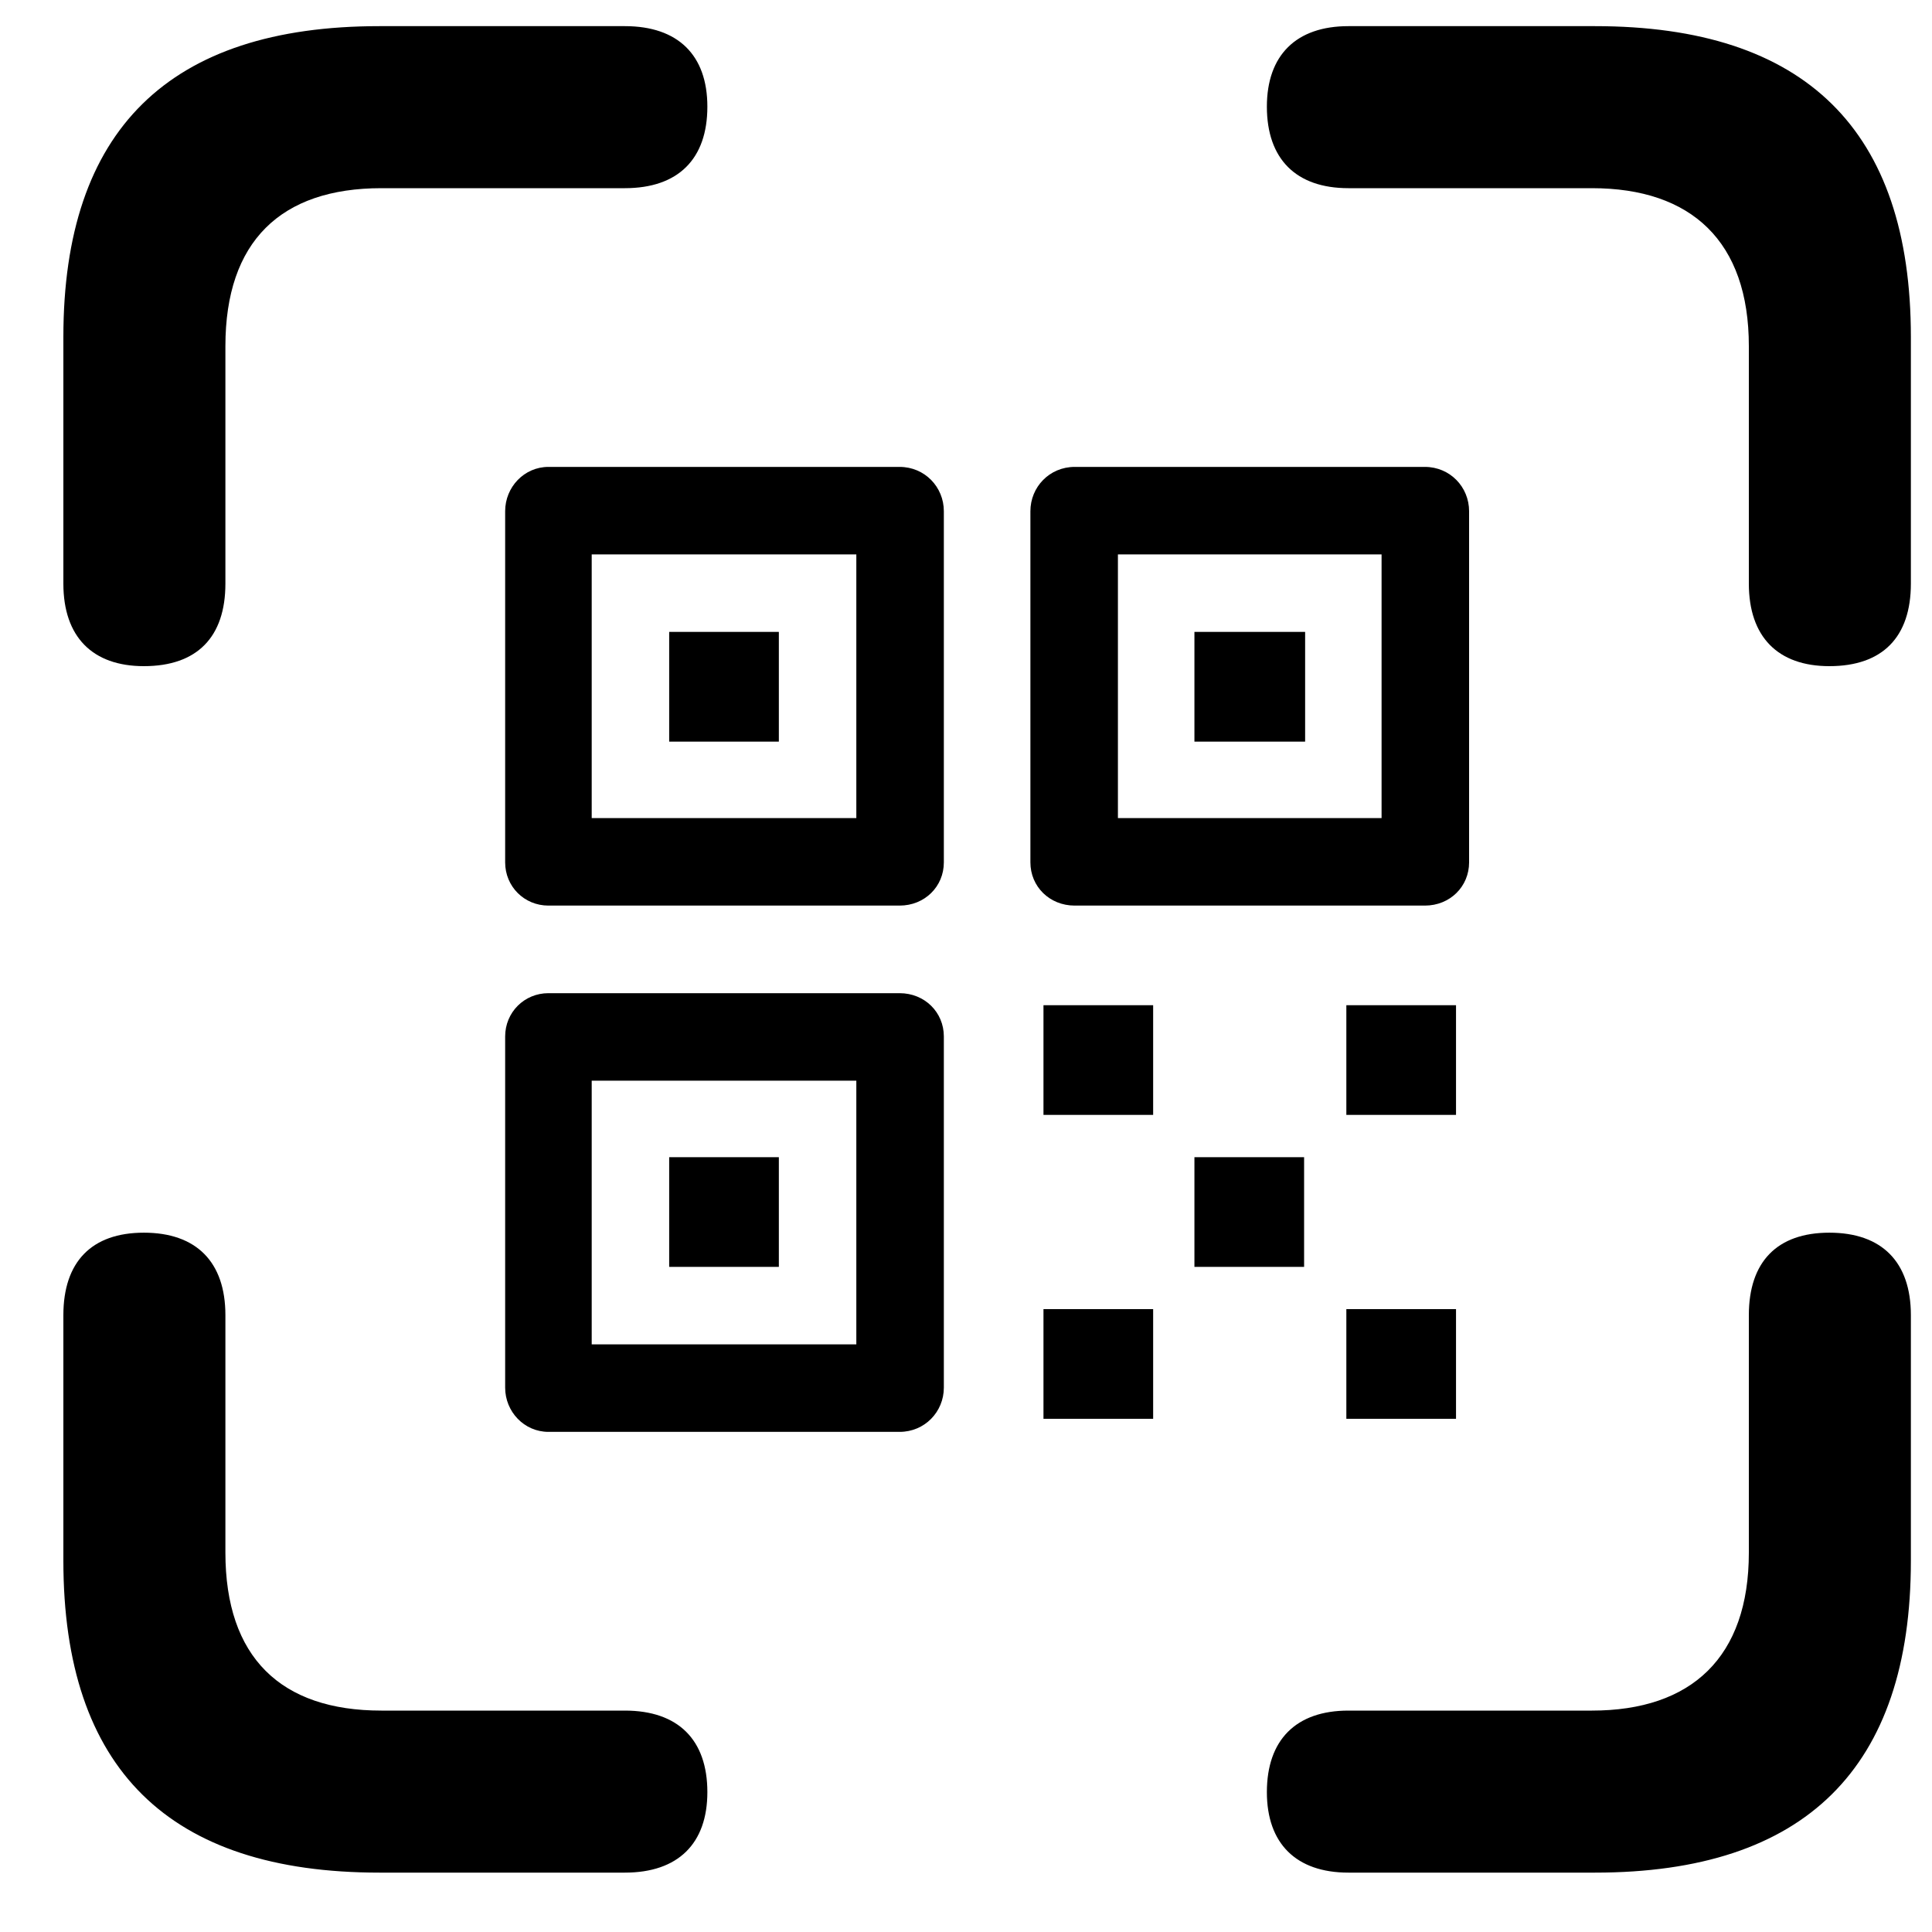
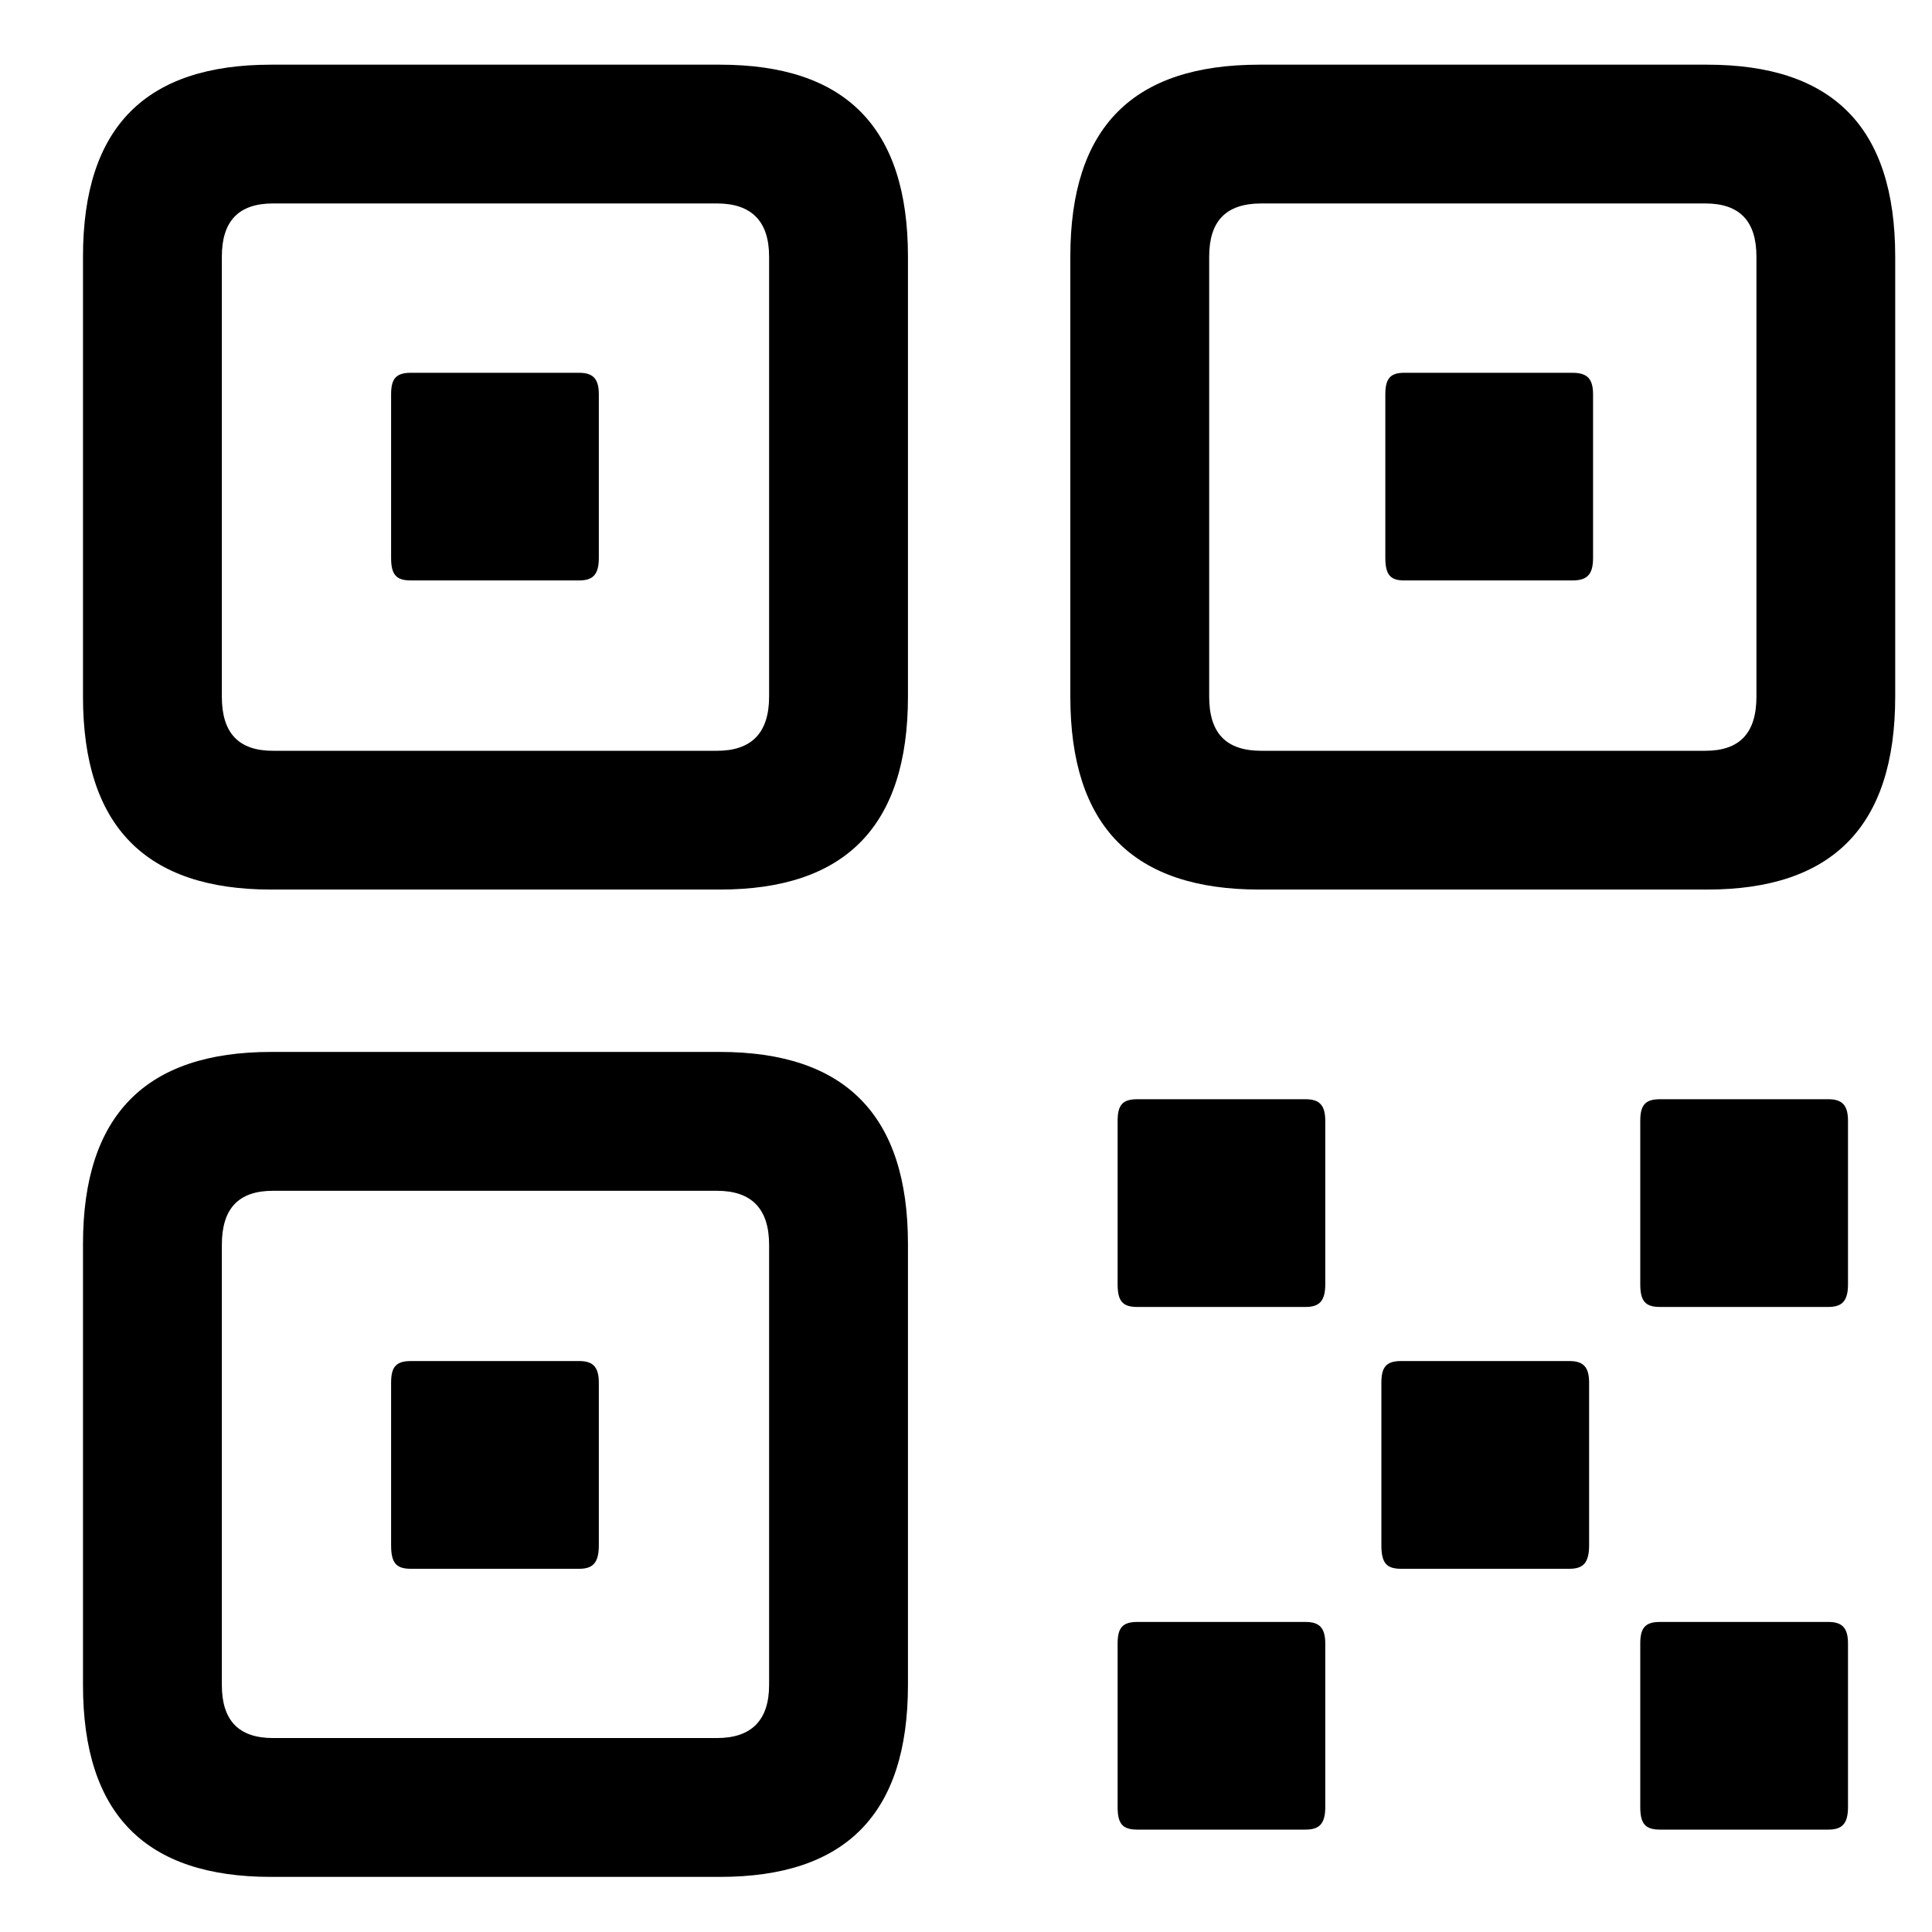
- <svg xmlns="http://www.w3.org/2000/svg" width="30" height="30" viewBox="0 0 30 30" fill="none">
-   <path d="M2.234 10.344C3.062 10.344 3.5 9.891 3.5 9.062V5.375C3.5 3.75 4.359 2.922 5.922 2.922H9.703C10.531 2.922 10.984 2.469 10.984 1.656C10.984 0.859 10.531 0.406 9.703 0.406H5.891C2.625 0.406 0.984 2.016 0.984 5.234V9.062C0.984 9.891 1.438 10.344 2.234 10.344ZM28.406 10.344C29.234 10.344 29.672 9.891 29.672 9.062V5.234C29.672 2.016 28.031 0.406 24.766 0.406H20.938C20.125 0.406 19.672 0.859 19.672 1.656C19.672 2.469 20.125 2.922 20.938 2.922H24.719C26.266 2.922 27.156 3.75 27.156 5.375V9.062C27.156 9.891 27.609 10.344 28.406 10.344ZM14.656 13.391V7.938C14.656 7.562 14.359 7.25 13.969 7.25H8.516C8.141 7.25 7.844 7.562 7.844 7.938V13.391C7.844 13.766 8.141 14.062 8.516 14.062H13.969C14.359 14.062 14.656 13.766 14.656 13.391ZM17.359 8.609H21.453V12.703H17.359V8.609ZM20.266 11.516V9.812H18.547V11.516H20.266ZM12.094 11.516V9.812H10.391V11.516H12.094ZM9.188 16.781H13.297V20.875H9.188V16.781ZM22.609 17.312V15.609H20.906V17.312H22.609ZM17.906 17.312V15.609H16.203V17.312H17.906ZM12.094 19.672V17.969H10.391V19.672H12.094ZM20.25 19.672V17.969H18.547V19.672H20.25ZM20.938 29.078H24.766C28.031 29.078 29.672 27.453 29.672 24.234V20.422C29.672 19.594 29.219 19.141 28.406 19.141C27.594 19.141 27.156 19.594 27.156 20.422V24.109C27.156 25.734 26.266 26.562 24.719 26.562H20.938C20.125 26.562 19.672 27.016 19.672 27.828C19.672 28.625 20.125 29.078 20.938 29.078ZM5.891 29.078H9.703C10.531 29.078 10.984 28.625 10.984 27.828C10.984 27.016 10.531 26.562 9.703 26.562H5.922C4.359 26.562 3.5 25.734 3.5 24.109V20.422C3.5 19.594 3.047 19.141 2.234 19.141C1.422 19.141 0.984 19.594 0.984 20.422V24.234C0.984 27.469 2.625 29.078 5.891 29.078ZM17.906 22.031V20.328H16.203V22.031H17.906ZM22.609 22.031V20.328H20.906V22.031H22.609ZM22.812 13.391V7.938C22.812 7.562 22.516 7.25 22.125 7.25H16.688C16.297 7.25 16 7.562 16 7.938V13.391C16 13.766 16.297 14.062 16.688 14.062H22.125C22.516 14.062 22.812 13.766 22.812 13.391ZM9.188 8.609H13.297V12.703H9.188V8.609ZM14.656 21.547V16.094C14.656 15.719 14.359 15.422 13.969 15.422H8.516C8.141 15.422 7.844 15.719 7.844 16.094V21.547C7.844 21.922 8.141 22.234 8.516 22.234H13.969C14.359 22.234 14.656 21.922 14.656 21.547Z" fill="black" />
+ <svg xmlns="http://www.w3.org/2000/svg" width="23" height="23" viewBox="0 0 23 23" fill="none">
+   <path d="M14.992 10.59H20.324C21.812 10.59 22.562 9.84 22.562 8.293V3.055C22.562 1.508 21.812 0.77 20.324 0.77H14.992C13.492 0.77 12.742 1.508 12.742 3.055V8.293C12.742 9.84 13.492 10.59 14.992 10.59ZM3.227 10.59H8.57C10.059 10.59 10.809 9.84 10.809 8.293V3.055C10.809 1.508 10.059 0.77 8.57 0.77H3.227C1.738 0.77 0.988 1.508 0.988 3.055V8.293C0.988 9.84 1.738 10.59 3.227 10.59ZM3.25 8.938C2.84 8.938 2.641 8.727 2.641 8.293V3.055C2.641 2.633 2.84 2.422 3.25 2.422H8.535C8.945 2.422 9.156 2.633 9.156 3.055V8.293C9.156 8.727 8.945 8.938 8.535 8.938H3.25ZM15.016 8.938C14.594 8.938 14.395 8.727 14.395 8.293V3.055C14.395 2.633 14.594 2.422 15.016 2.422H20.301C20.711 2.422 20.91 2.633 20.91 3.055V8.293C20.91 8.727 20.711 8.938 20.301 8.938H15.016ZM4.891 6.91H6.895C7.059 6.91 7.129 6.84 7.129 6.641V4.695C7.129 4.508 7.059 4.438 6.895 4.438H4.891C4.715 4.438 4.656 4.508 4.656 4.695V6.641C4.656 6.84 4.715 6.91 4.891 6.91ZM16.715 6.91H18.719C18.895 6.91 18.965 6.84 18.965 6.641V4.695C18.965 4.508 18.895 4.438 18.719 4.438H16.715C16.551 4.438 16.492 4.508 16.492 4.695V6.641C16.492 6.84 16.551 6.91 16.715 6.91ZM3.227 22.344H8.57C10.059 22.344 10.809 21.605 10.809 20.059V14.809C10.809 13.273 10.059 12.523 8.57 12.523H3.227C1.738 12.523 0.988 13.273 0.988 14.809V20.059C0.988 21.605 1.738 22.344 3.227 22.344ZM13.539 15.559H15.543C15.707 15.559 15.777 15.488 15.777 15.289V13.344C15.777 13.156 15.707 13.086 15.543 13.086H13.539C13.363 13.086 13.305 13.156 13.305 13.344V15.289C13.305 15.488 13.363 15.559 13.539 15.559ZM19.762 15.559H21.766C21.93 15.559 22 15.488 22 15.289V13.344C22 13.156 21.93 13.086 21.766 13.086H19.762C19.586 13.086 19.527 13.156 19.527 13.344V15.289C19.527 15.488 19.586 15.559 19.762 15.559ZM3.25 20.691C2.84 20.691 2.641 20.48 2.641 20.059V14.82C2.641 14.387 2.84 14.176 3.25 14.176H8.535C8.945 14.176 9.156 14.387 9.156 14.82V20.059C9.156 20.48 8.945 20.691 8.535 20.691H3.25ZM4.891 18.676H6.895C7.059 18.676 7.129 18.605 7.129 18.395V16.461C7.129 16.273 7.059 16.203 6.895 16.203H4.891C4.715 16.203 4.656 16.273 4.656 16.461V18.395C4.656 18.605 4.715 18.676 4.891 18.676ZM16.68 18.676H18.684C18.848 18.676 18.918 18.605 18.918 18.395V16.461C18.918 16.273 18.848 16.203 18.684 16.203H16.68C16.504 16.203 16.445 16.273 16.445 16.461V18.395C16.445 18.605 16.504 18.676 16.68 18.676ZM13.539 21.781H15.543C15.707 21.781 15.777 21.711 15.777 21.512V19.566C15.777 19.379 15.707 19.309 15.543 19.309H13.539C13.363 19.309 13.305 19.379 13.305 19.566V21.512C13.305 21.711 13.363 21.781 13.539 21.781ZM19.762 21.781H21.766C21.93 21.781 22 21.711 22 21.512V19.566C22 19.379 21.93 19.309 21.766 19.309H19.762C19.586 19.309 19.527 19.379 19.527 19.566V21.512C19.527 21.711 19.586 21.781 19.762 21.781Z" fill="black" />
</svg>
